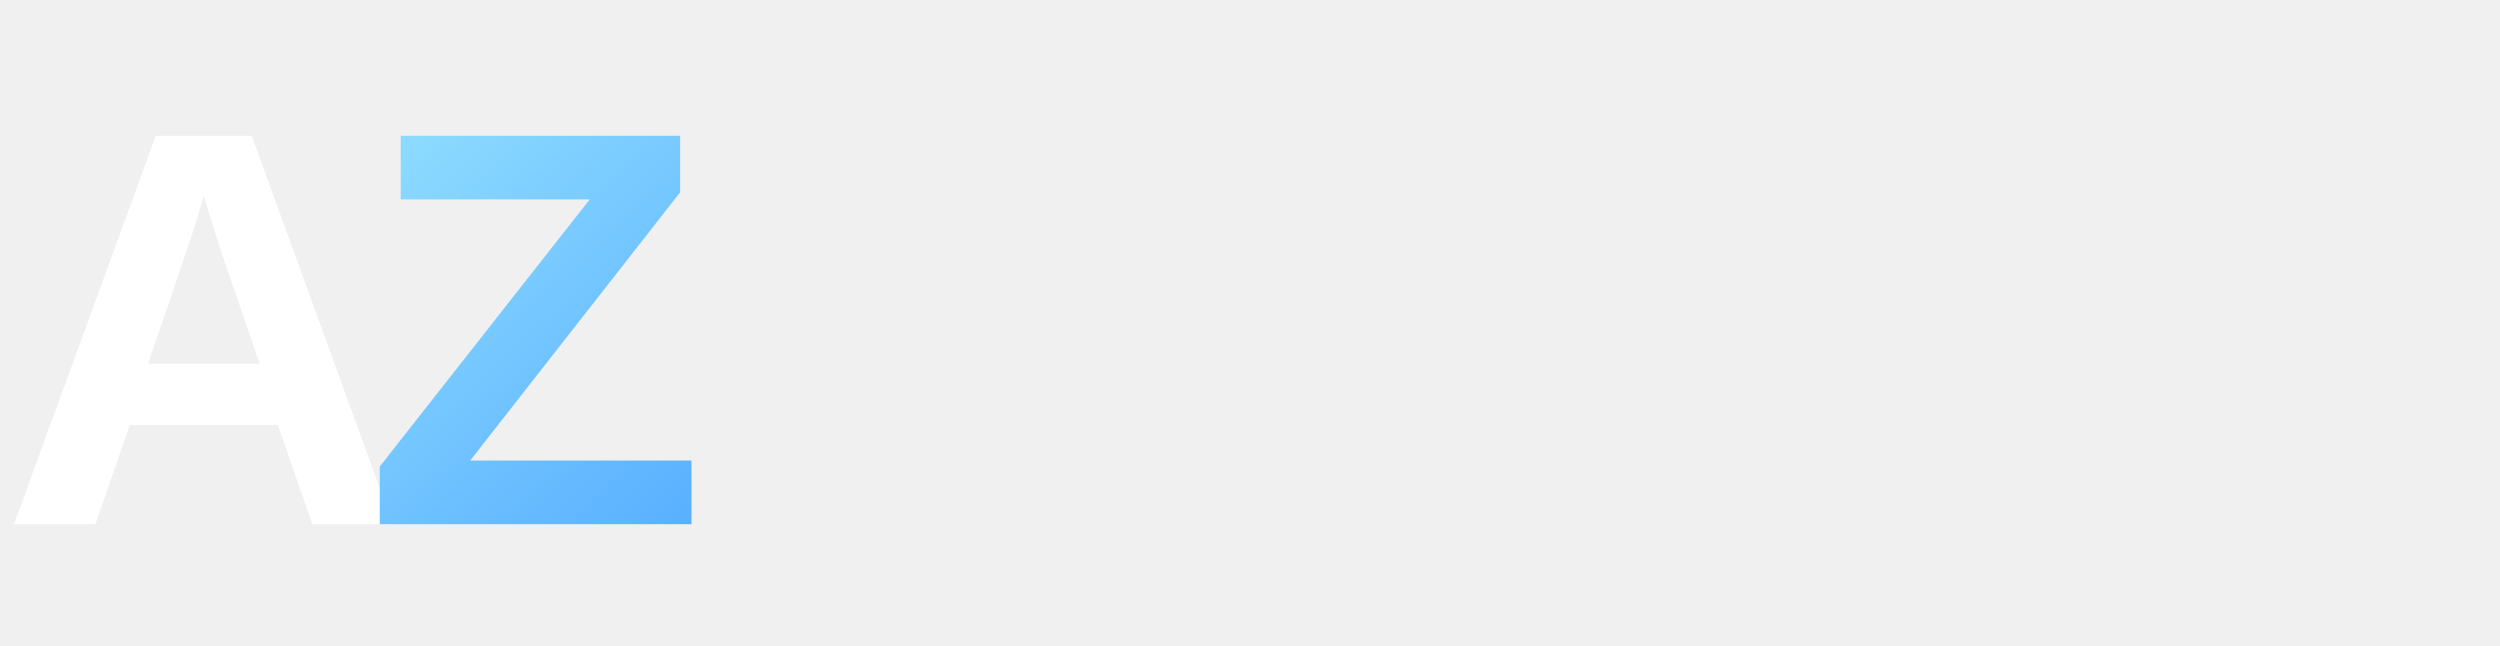
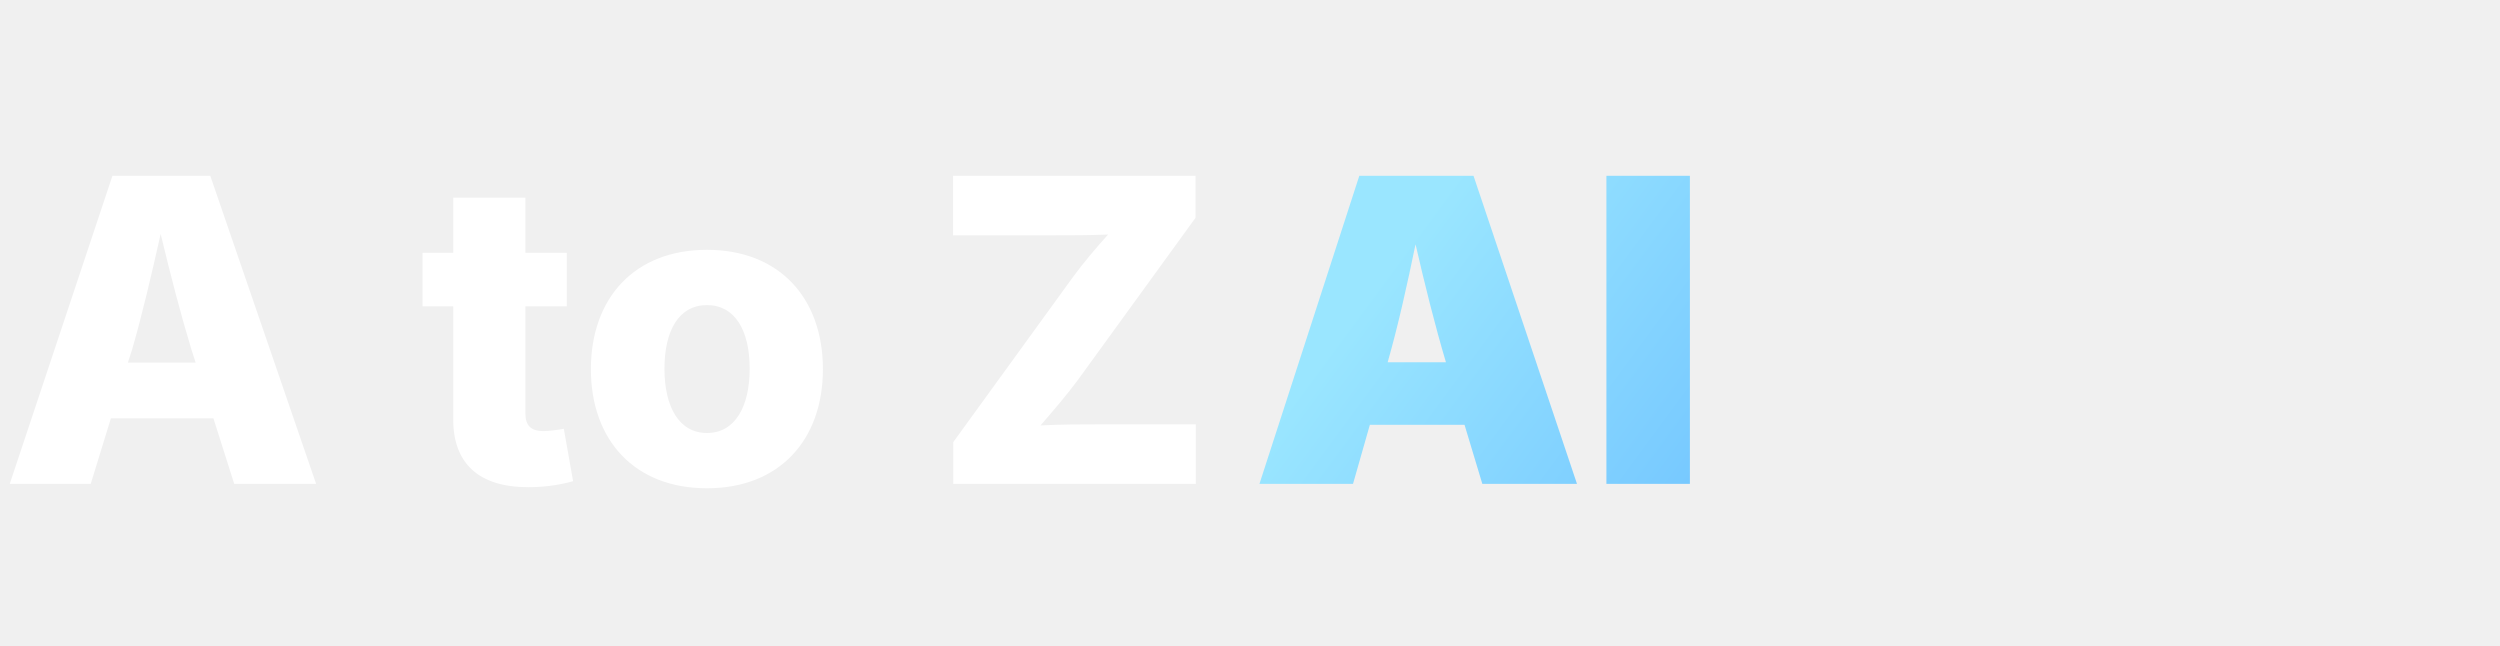
<svg xmlns="http://www.w3.org/2000/svg" width="248" height="64" viewBox="0 0 248 64" fill="none">
  <defs>
-     <linearGradient id="azg" x1="30" y1="6" x2="78" y2="58" gradientUnits="userSpaceOnUse">
+     <linearGradient id="azg" x1="150" y1="10" x2="215" y2="58" gradientUnits="userSpaceOnUse">
      <stop stop-color="#9AE6FF" />
      <stop offset="1" stop-color="#4DA6FF" />
    </linearGradient>
  </defs>
-   <text x="0" y="52" font-family="Arial, Helvetica, sans-serif" font-weight="900" font-size="56" fill="#FFFFFF">A</text>
-   <text x="36" y="52" font-family="Arial, Helvetica, sans-serif" font-weight="900" font-size="56" fill="url(#azg)">Z</text>
+   <text x="0" y="48" font-family="Inter, Arial, Helvetica, sans-serif" font-weight="800" font-size="42" fill="#FFFFFF">A to Z</text>
+   <text x="124" y="48" font-family="Inter, Arial, Helvetica, sans-serif" font-weight="900" font-size="42" fill="url(#azg)">AI</text>
</svg>
